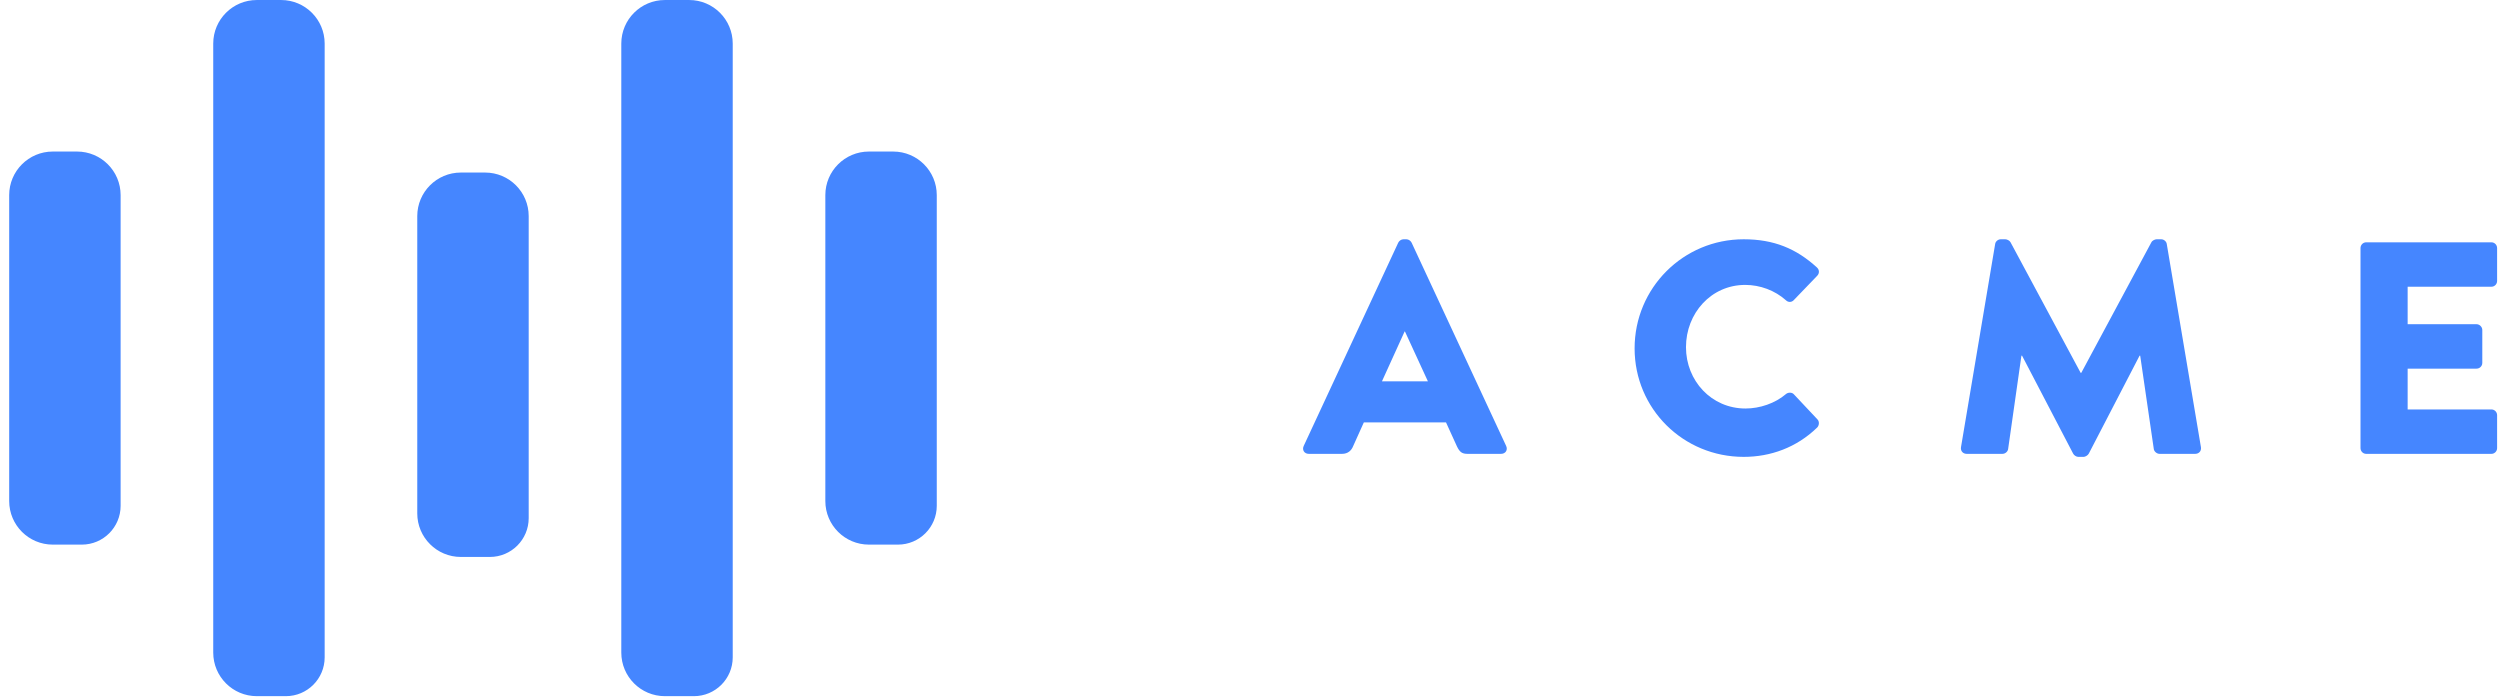
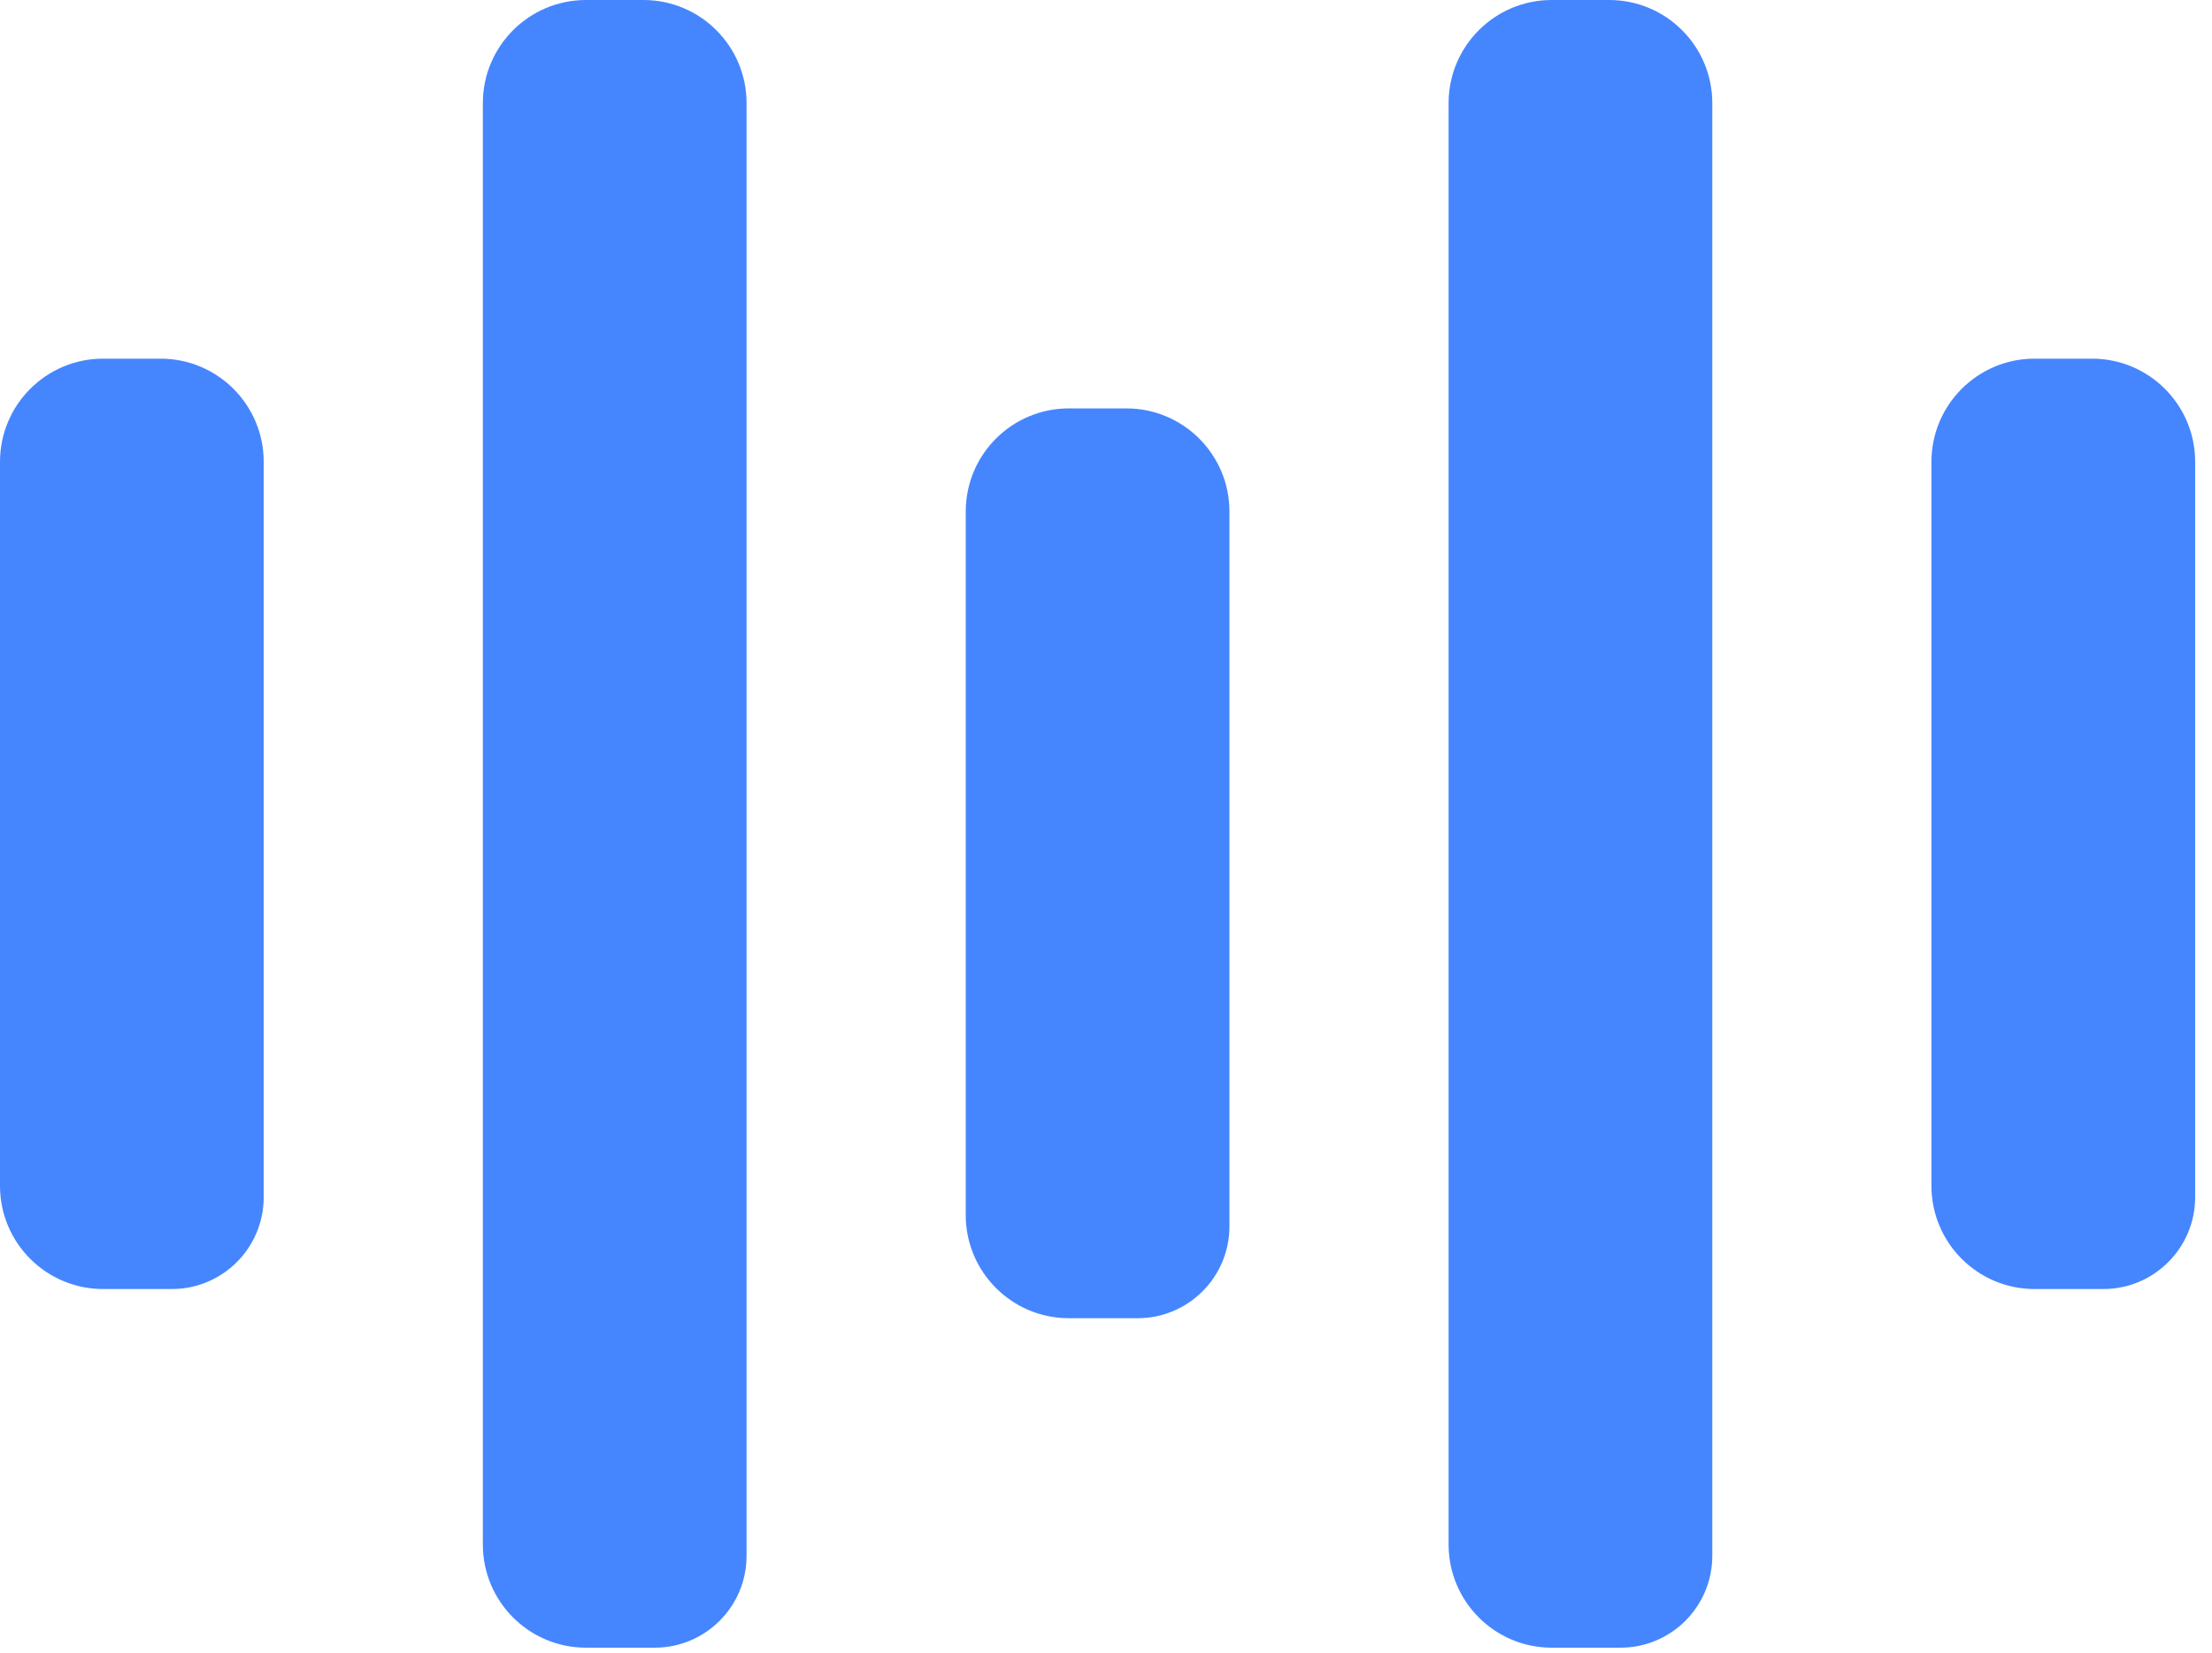
- <svg xmlns="http://www.w3.org/2000/svg" width="222" height="62" viewBox="0 0 222 62" fill="none">
-   <path fill-rule="evenodd" clip-rule="evenodd" d="M7.265 48.362H4.686C2.549 48.362 0.816 46.63 0.816 44.492V17.326C0.816 15.19 2.549 13.457 4.686 13.457H6.841C8.978 13.457 10.711 15.19 10.711 17.326V44.916C10.711 46.819 9.168 48.362 7.265 48.362Z" fill="#4586FF" />
-   <path fill-rule="evenodd" clip-rule="evenodd" d="M61.62 61.819H59.041C56.904 61.819 55.171 60.086 55.171 57.949V3.87C55.171 1.734 56.904 0.001 59.041 0.001H61.196C63.333 0.001 65.066 1.734 65.066 3.87V58.373C65.066 60.276 63.523 61.819 61.62 61.819Z" fill="#4586FF" />
-   <path fill-rule="evenodd" clip-rule="evenodd" d="M25.384 61.819H22.805C20.668 61.819 18.935 60.086 18.935 57.949V3.87C18.935 1.734 20.668 0.001 22.805 0.001H24.96C27.097 0.001 28.83 1.734 28.83 3.87V58.373C28.83 60.276 27.287 61.819 25.384 61.819Z" fill="#4586FF" />
-   <path fill-rule="evenodd" clip-rule="evenodd" d="M79.739 48.362H77.16C75.023 48.362 73.29 46.63 73.29 44.492V17.326C73.29 15.19 75.023 13.457 77.16 13.457H79.315C81.452 13.457 83.185 15.19 83.185 17.326V44.916C83.185 46.819 81.642 48.362 79.739 48.362Z" fill="#4586FF" />
-   <path fill-rule="evenodd" clip-rule="evenodd" d="M43.502 49.457H40.923C38.786 49.457 37.053 47.724 37.053 45.587V19.192C37.053 17.054 38.786 15.322 40.923 15.322H43.078C45.215 15.322 46.948 17.054 46.948 19.192V46.011C46.948 47.914 45.405 49.457 43.502 49.457Z" fill="#4586FF" />
-   <path fill-rule="evenodd" clip-rule="evenodd" d="M126.797 33.861L124.758 29.433H124.731L122.718 33.861H126.797ZM115.767 39.604L124.167 21.543C124.248 21.382 124.436 21.248 124.623 21.248H124.892C125.079 21.248 125.267 21.382 125.348 21.543L133.748 39.604C133.909 39.953 133.694 40.302 133.292 40.302H130.313C129.83 40.302 129.615 40.141 129.373 39.631L128.407 37.511H121.108L120.142 39.658C120.008 39.98 119.712 40.302 119.176 40.302H116.223C115.821 40.302 115.606 39.953 115.767 39.604Z" fill="#4586FF" />
-   <path fill-rule="evenodd" clip-rule="evenodd" d="M154.841 21.248C157.525 21.248 159.511 22.08 161.336 23.744C161.577 23.959 161.577 24.28 161.362 24.495L159.269 26.669C159.081 26.857 158.786 26.857 158.598 26.669C157.605 25.783 156.29 25.3 154.975 25.3C151.943 25.3 149.715 27.823 149.715 30.829C149.715 33.807 151.97 36.276 155.002 36.276C156.263 36.276 157.632 35.82 158.598 34.988C158.786 34.827 159.135 34.827 159.296 35.015L161.389 37.242C161.577 37.43 161.55 37.779 161.362 37.967C159.537 39.738 157.23 40.57 154.841 40.57C149.474 40.57 145.153 36.303 145.153 30.936C145.153 25.569 149.474 21.248 154.841 21.248Z" fill="#4586FF" />
-   <path fill-rule="evenodd" clip-rule="evenodd" d="M177.168 21.678C177.195 21.436 177.436 21.249 177.651 21.249H178.08C178.215 21.249 178.456 21.356 178.537 21.517L184.763 33.11H184.816L191.042 21.517C191.123 21.356 191.364 21.249 191.499 21.249H191.928C192.143 21.249 192.384 21.436 192.411 21.678L195.444 39.712C195.497 40.061 195.256 40.302 194.934 40.302H191.767C191.525 40.302 191.284 40.088 191.257 39.873L190.049 31.581H189.996L185.487 40.276C185.407 40.437 185.165 40.571 185.031 40.571H184.548C184.387 40.571 184.172 40.437 184.092 40.276L179.557 31.581H179.503L178.322 39.873C178.295 40.088 178.08 40.302 177.812 40.302H174.645C174.323 40.302 174.082 40.061 174.136 39.712L177.168 21.678Z" fill="#4586FF" />
-   <path fill-rule="evenodd" clip-rule="evenodd" d="M209.613 22.027C209.613 21.759 209.828 21.517 210.123 21.517H221.233C221.528 21.517 221.743 21.759 221.743 22.027V24.952C221.743 25.22 221.528 25.462 221.233 25.462H213.799V28.79H219.918C220.187 28.79 220.428 29.031 220.428 29.3V32.225C220.428 32.52 220.187 32.735 219.918 32.735H213.799V36.358H221.233C221.528 36.358 221.743 36.599 221.743 36.867V39.793C221.743 40.061 221.528 40.303 221.233 40.303H210.123C209.828 40.303 209.613 40.061 209.613 39.793V22.027Z" fill="#4586FF" />
+ <svg xmlns="http://www.w3.org/2000/svg" width="83" height="62" viewBox="0 0 83 62" fill="none">
+   <path fill-rule="evenodd" clip-rule="evenodd" d="M6.449 48.362H3.87C1.733 48.362 0 46.629 0 44.492V17.326C0 15.189 1.733 13.456 3.87 13.456H6.025C8.162 13.456 9.895 15.189 9.895 17.326V44.916C9.895 46.819 8.352 48.362 6.449 48.362" fill="#4586FF" />
+   <path fill-rule="evenodd" clip-rule="evenodd" d="M60.804 61.818H58.225C56.088 61.818 54.355 60.085 54.355 57.948V3.87C54.355 1.733 56.088 0 58.225 0H60.38C62.517 0 64.25 1.733 64.25 3.87V58.372C64.25 60.275 62.707 61.818 60.804 61.818" fill="#4586FF" />
+   <path fill-rule="evenodd" clip-rule="evenodd" d="M24.567 61.818H21.988C19.851 61.818 18.118 60.085 18.118 57.948V3.87C18.118 1.733 19.851 0 21.988 0H24.143C26.28 0 28.013 1.733 28.013 3.87V58.372C28.013 60.275 26.47 61.818 24.567 61.818" fill="#4586FF" />
+   <path fill-rule="evenodd" clip-rule="evenodd" d="M78.922 48.362H76.343C74.206 48.362 72.473 46.629 72.473 44.492V17.326C72.473 15.189 74.206 13.456 76.343 13.456H78.498C80.635 13.456 82.368 15.189 82.368 17.326V44.916C82.368 46.819 80.825 48.362 78.922 48.362" fill="#4586FF" />
+   <path fill-rule="evenodd" clip-rule="evenodd" d="M42.686 49.457H40.107C37.97 49.457 36.237 47.724 36.237 45.587V19.192C36.237 17.054 37.97 15.322 40.107 15.322H42.262C44.399 15.322 46.132 17.054 46.132 19.192V46.011C46.132 47.914 44.589 49.457 42.686 49.457" fill="#4586FF" />
</svg>
